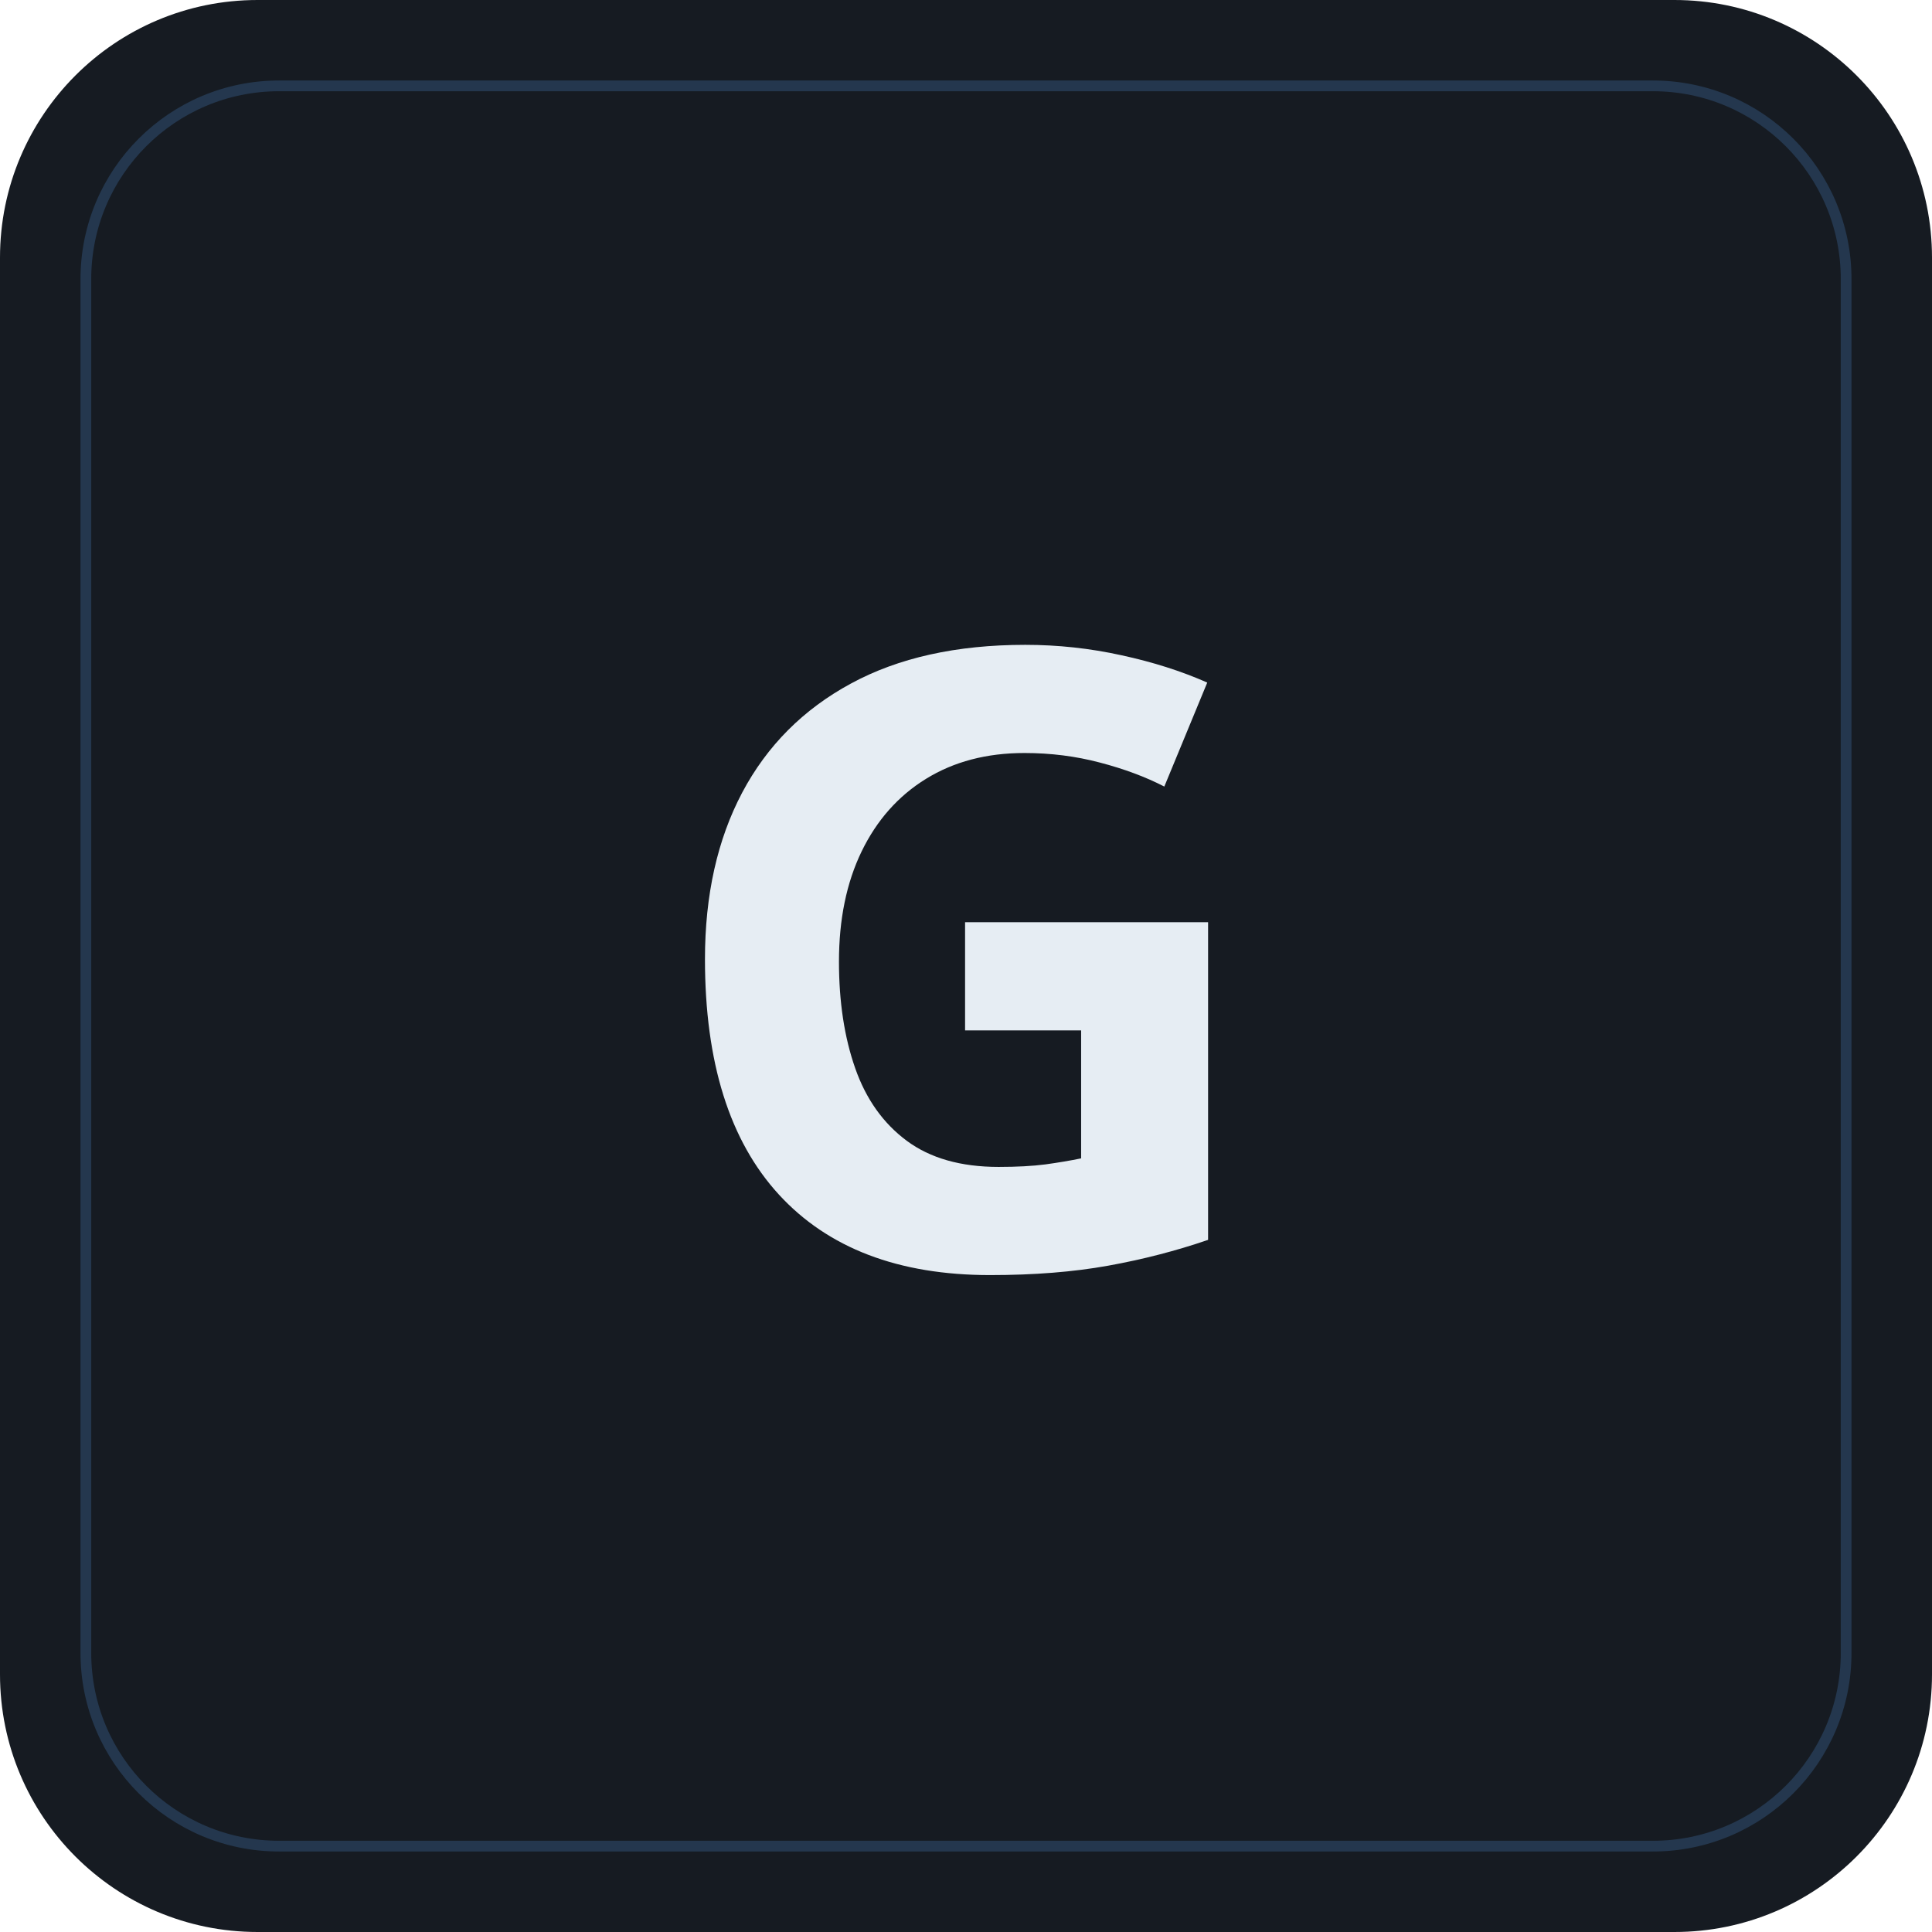
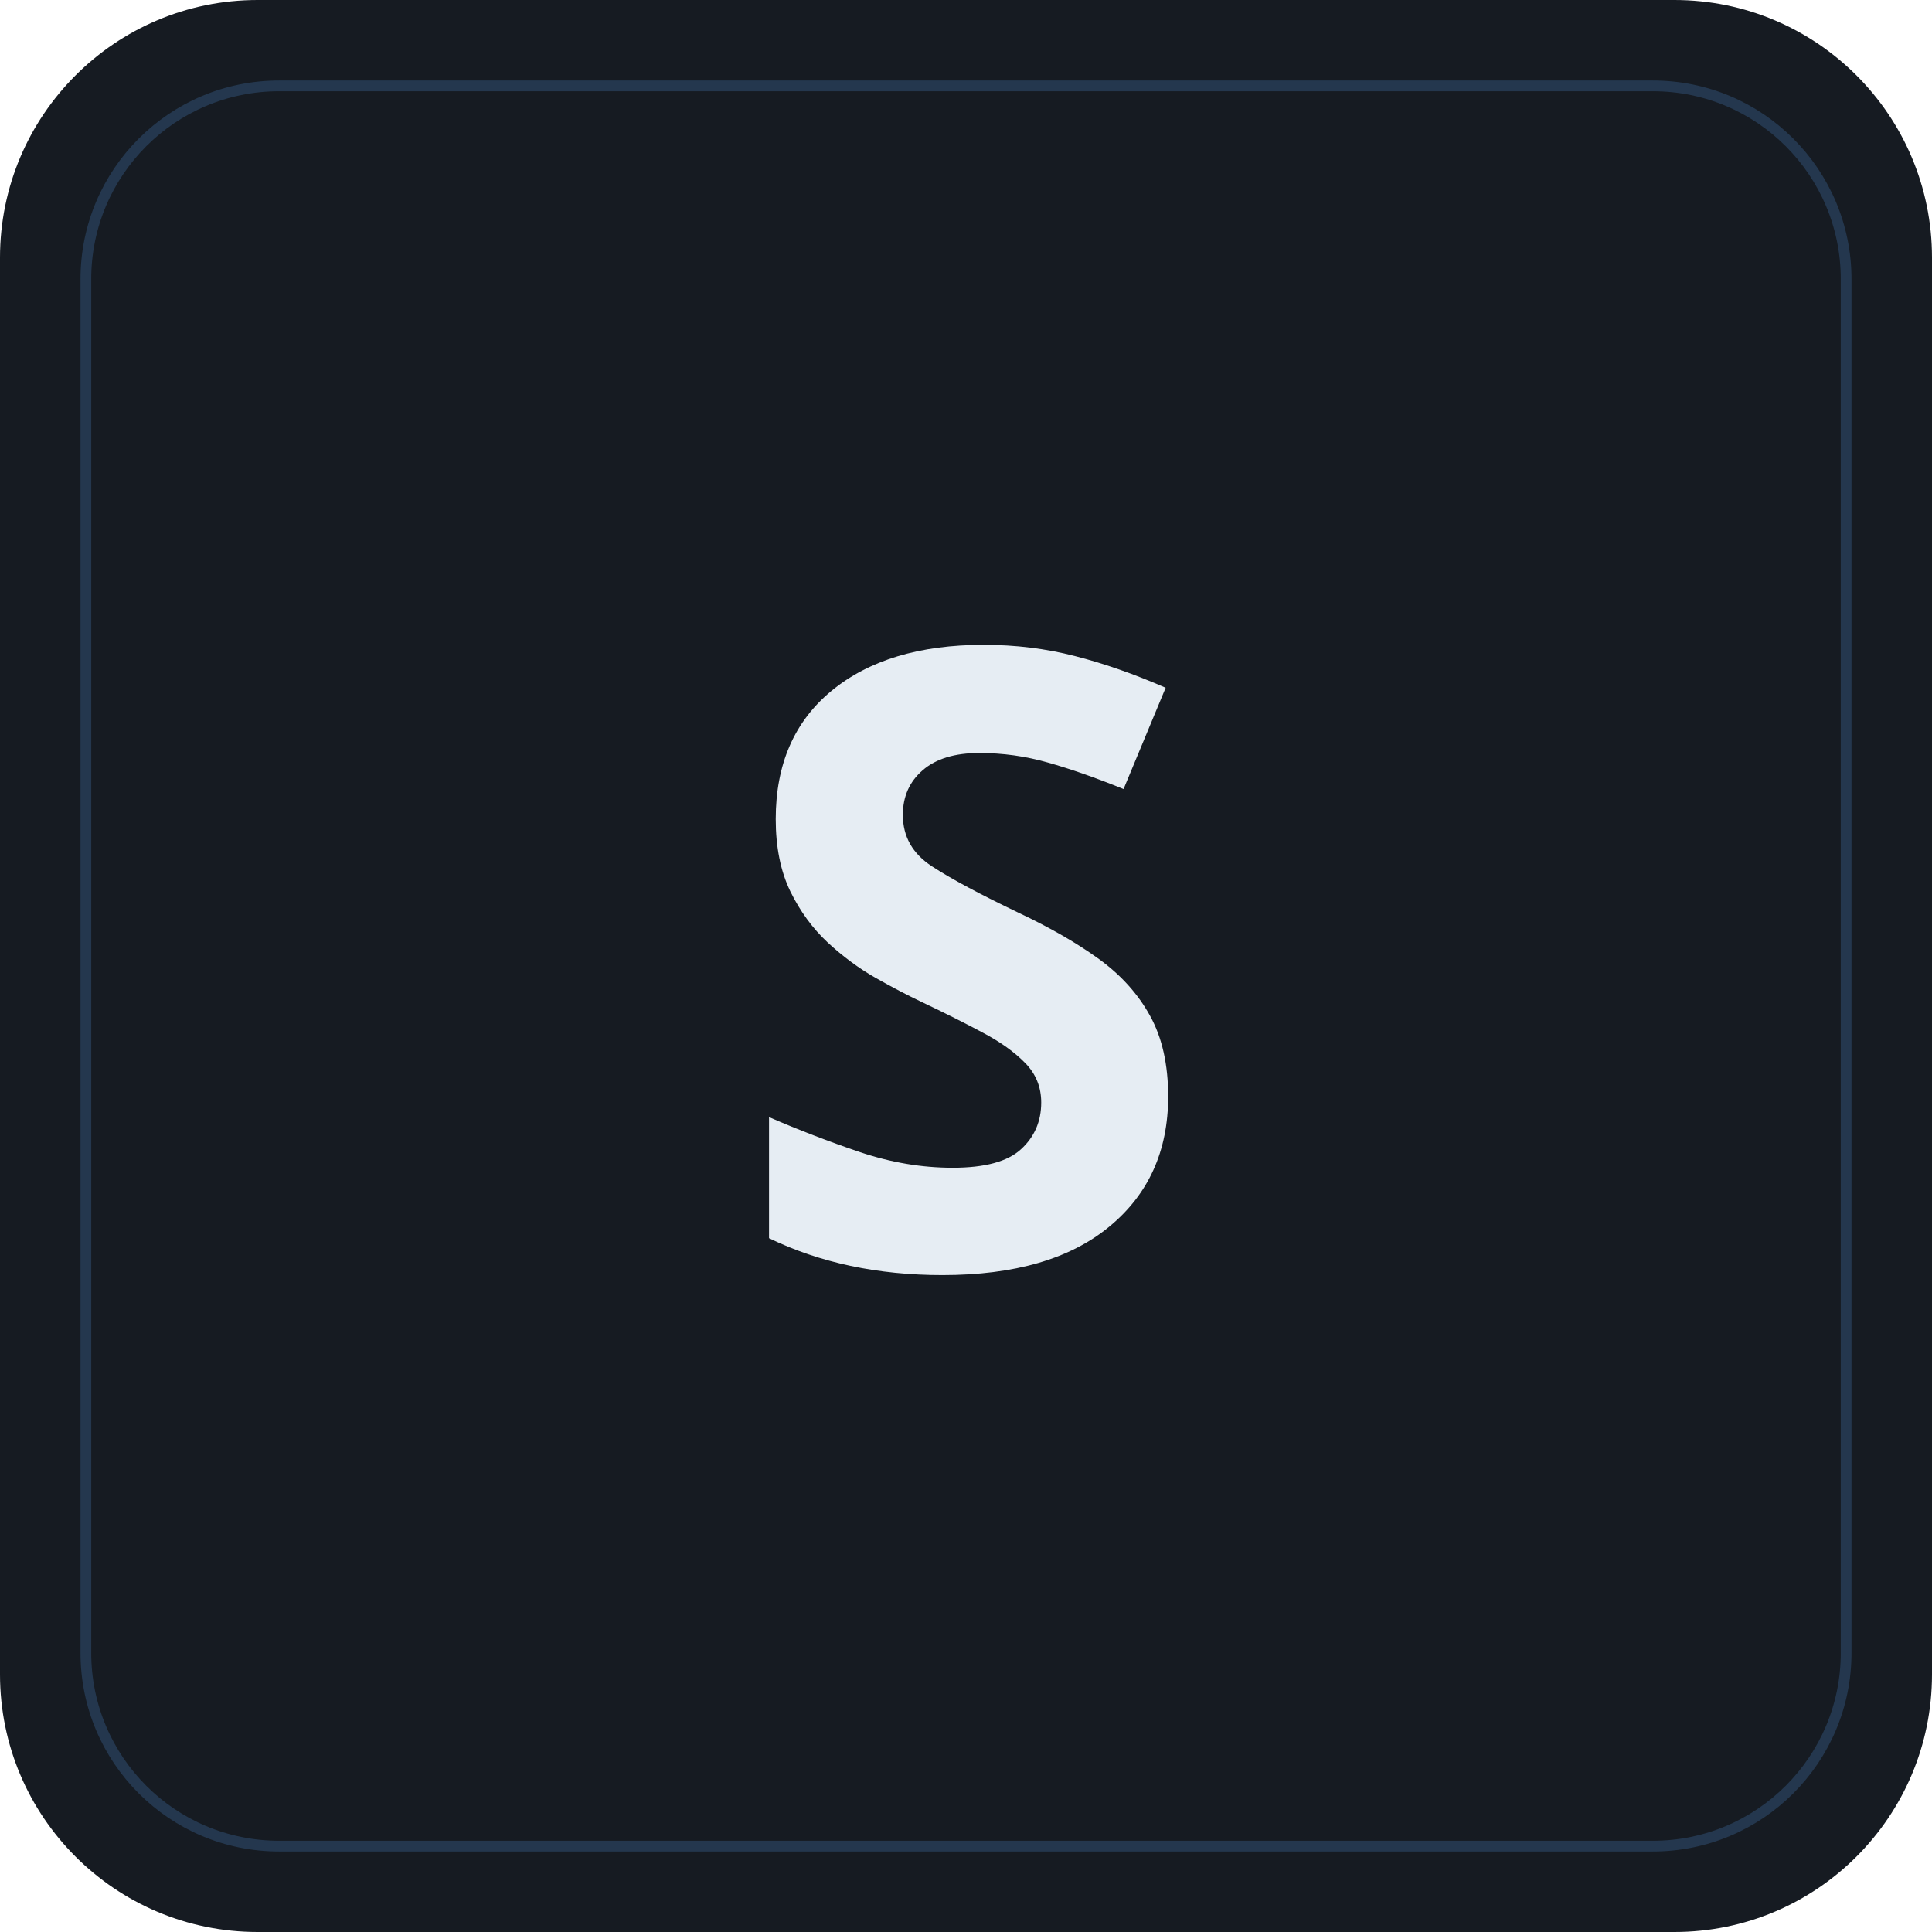
<svg xmlns="http://www.w3.org/2000/svg" viewBox="0 0 180 180">
  <rect width="180" height="180" rx="24" fill="#161b22" />
  <rect x="8" y="8" width="164" height="164" rx="18" fill="none" stroke="#58a6ff" stroke-width="1" opacity="0.2" />
-   <text x="90" y="118" text-anchor="middle" font-family="system-ui" font-weight="700" font-size="80" fill="#e6edf3">G</text>
+   <text x="90" y="118" text-anchor="middle" font-family="system-ui" font-weight="700" font-size="80" fill="#e6edf3">S</text>
</svg>
